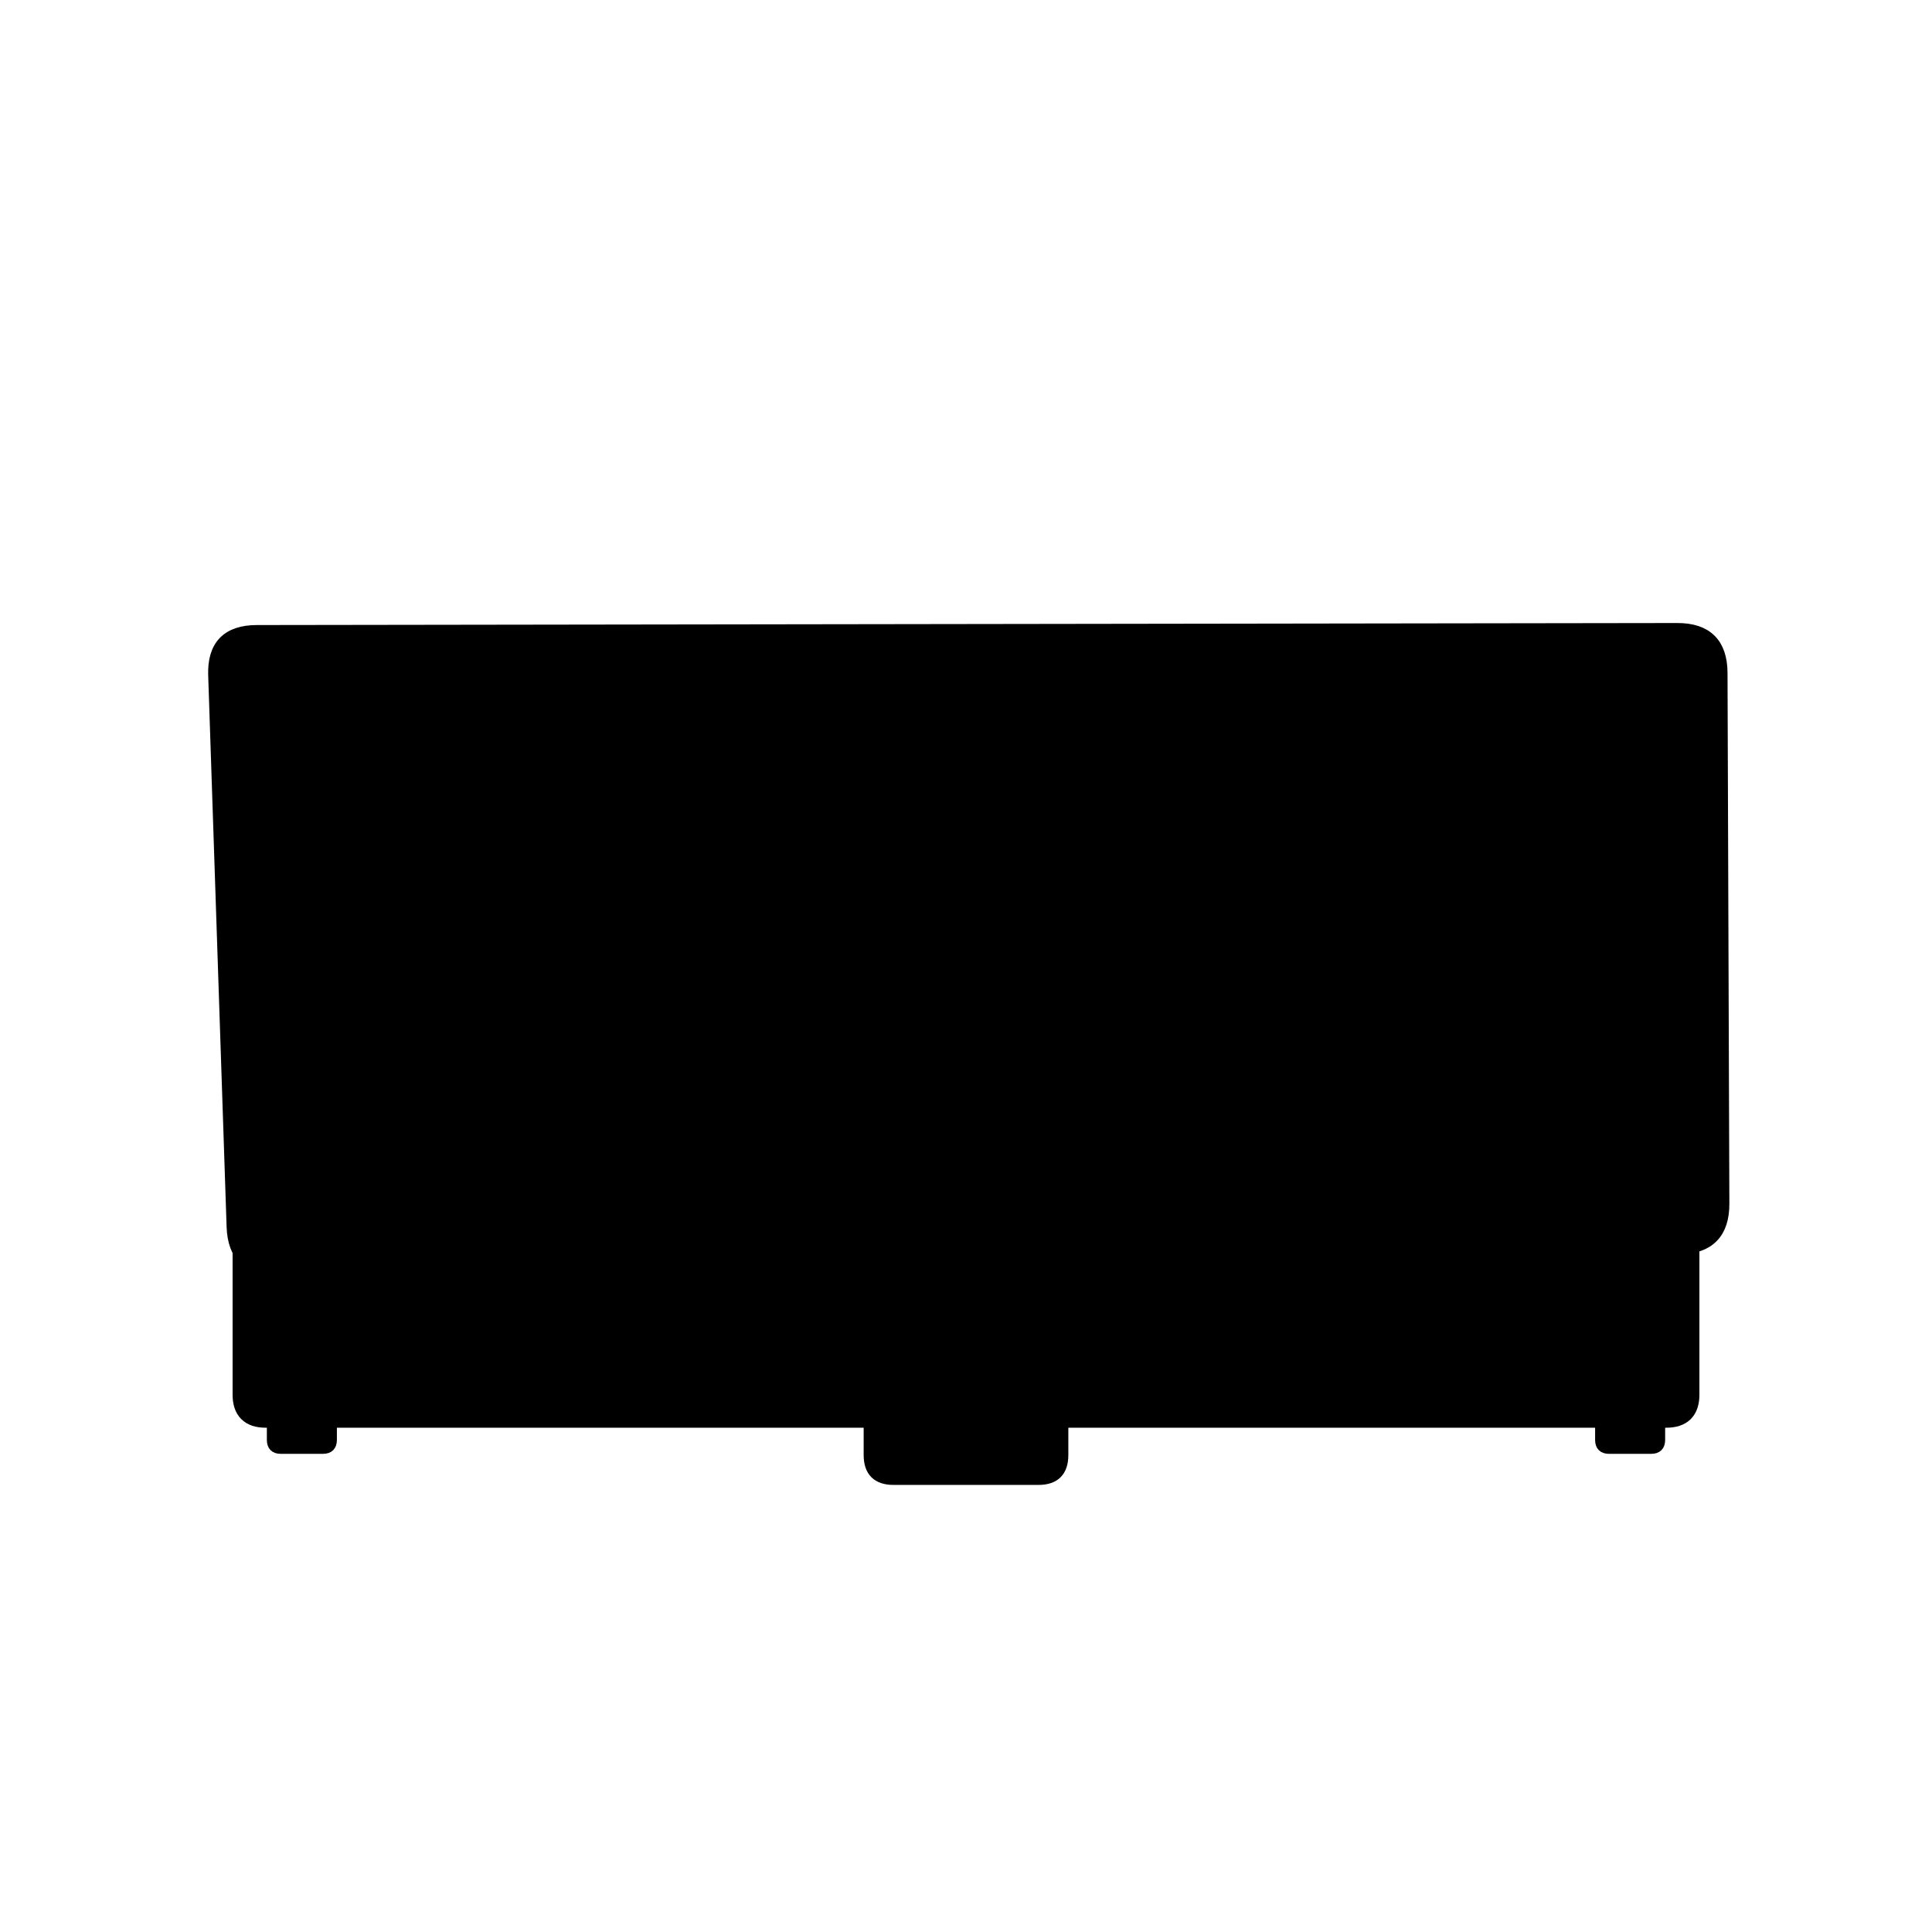
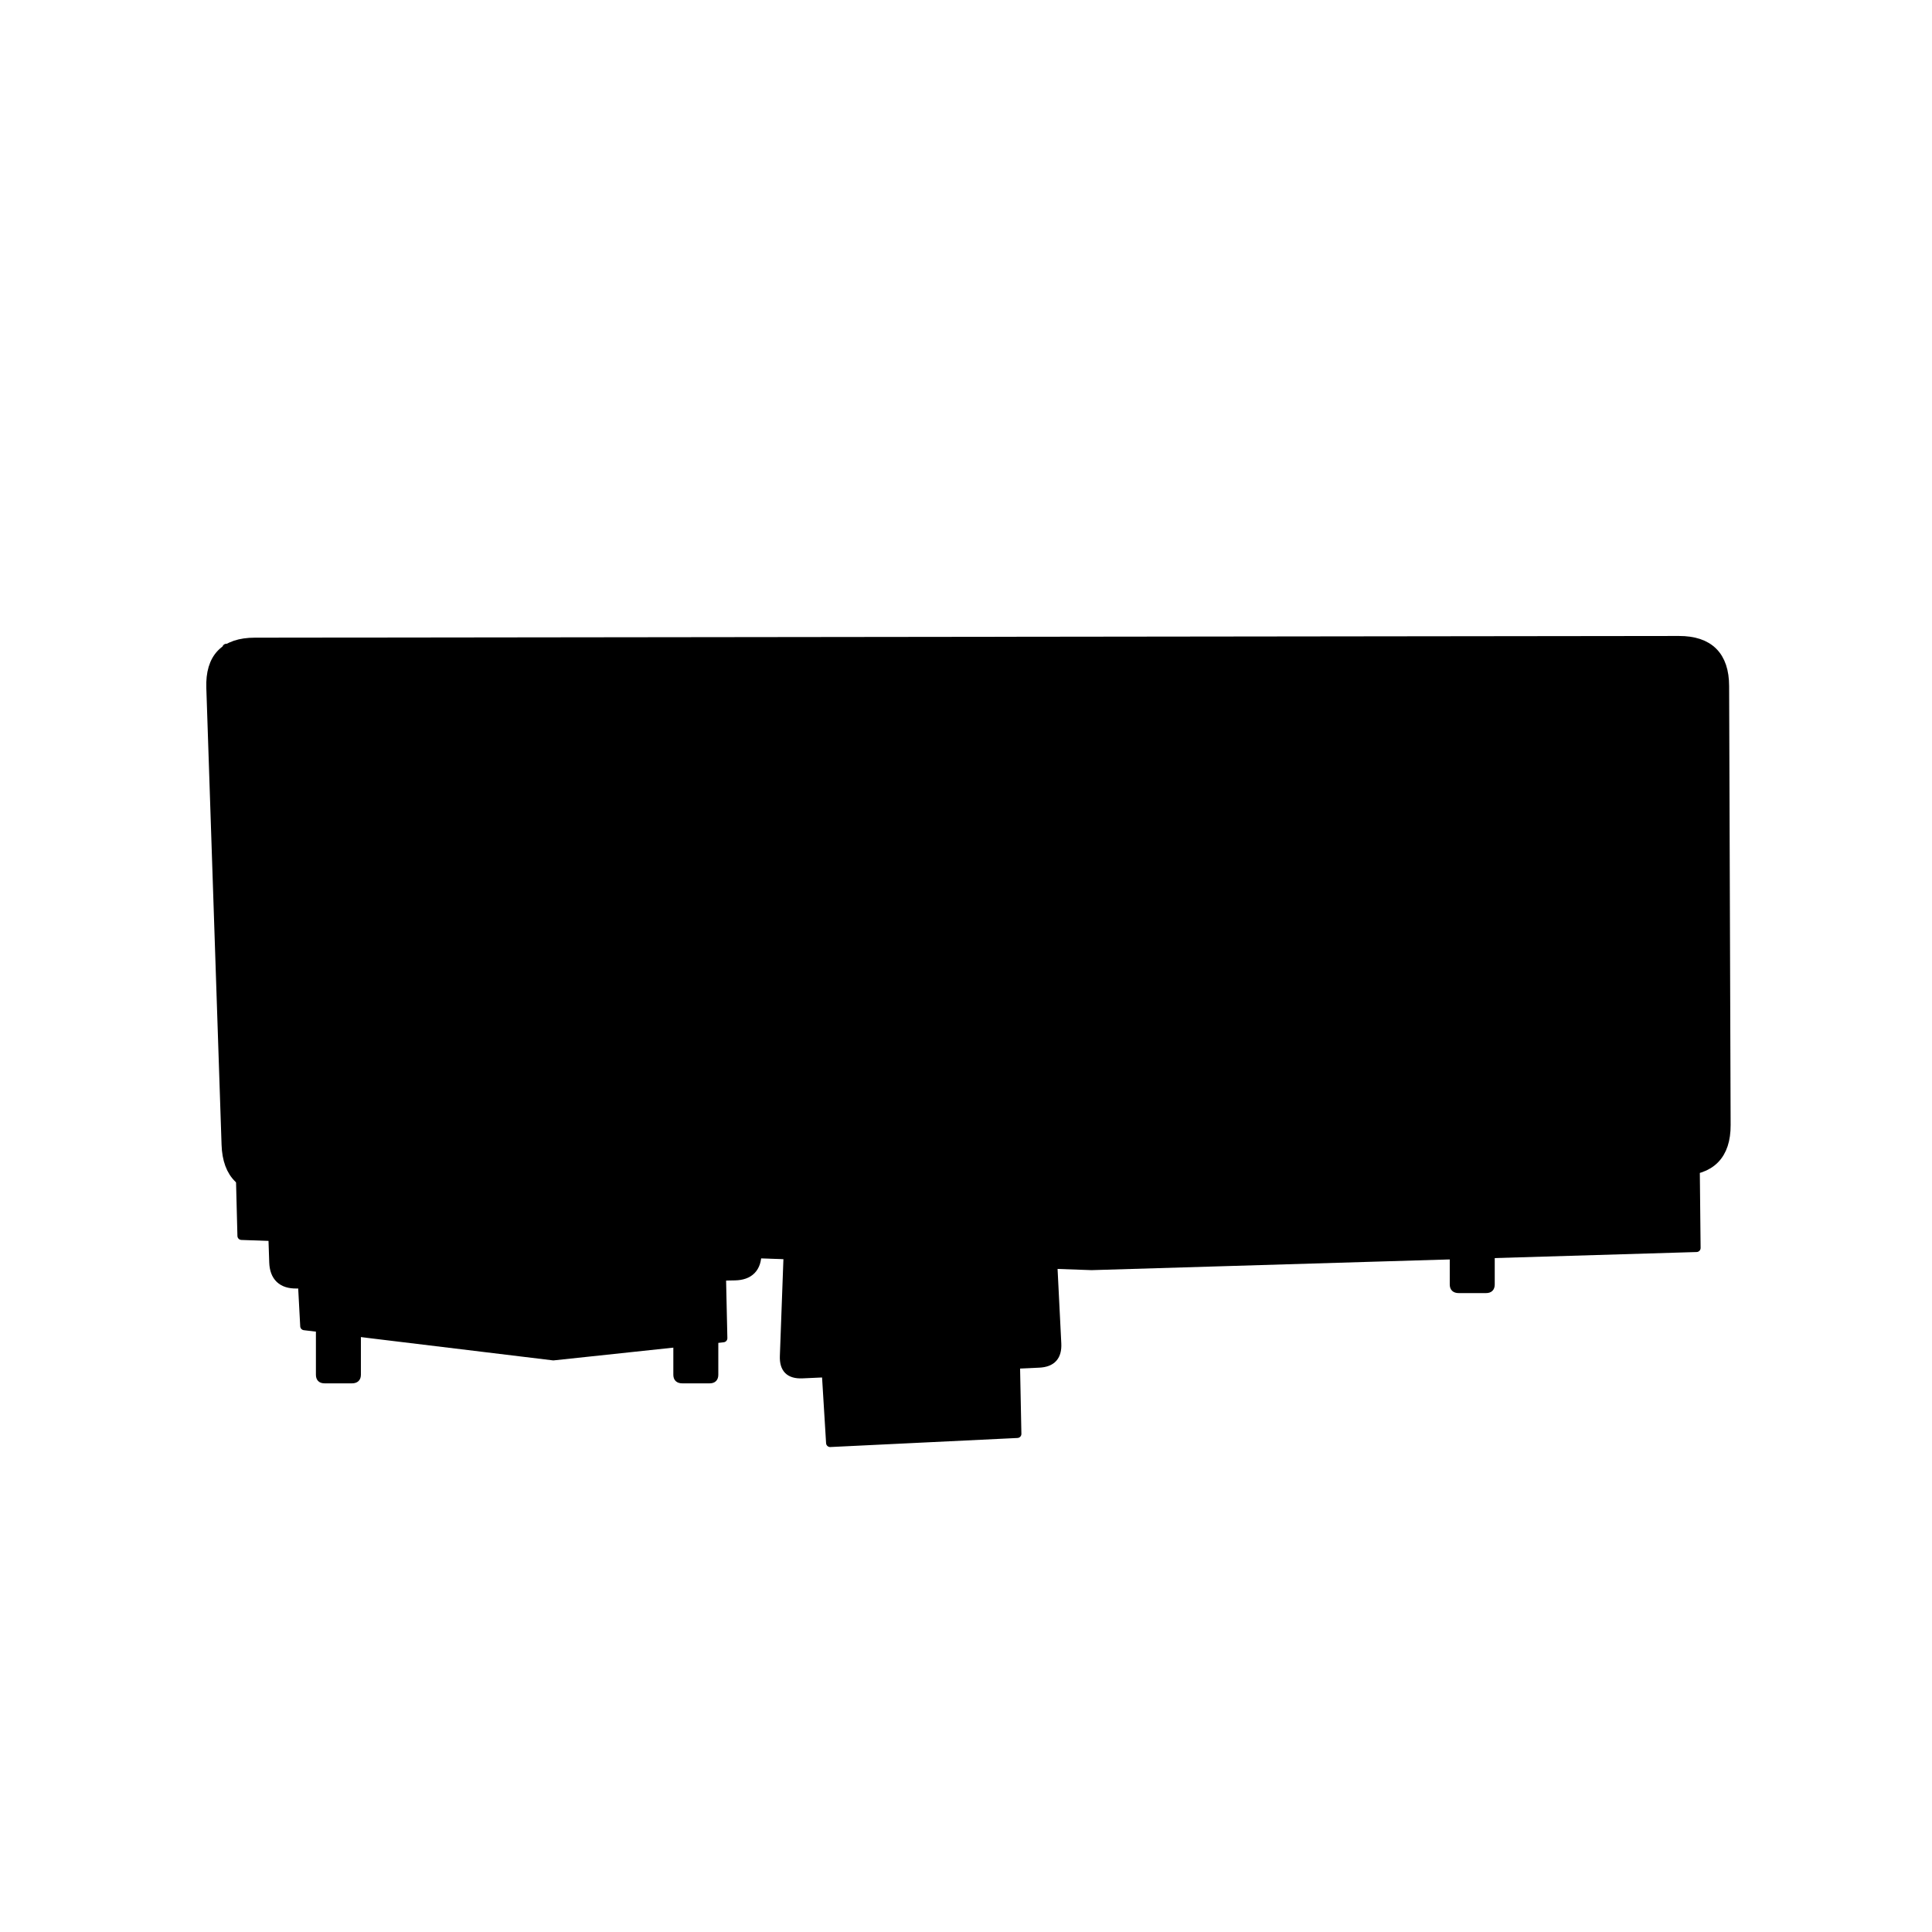
<svg xmlns="http://www.w3.org/2000/svg" viewBox="0 0 64 64" width="64" height="64" overflow="visible">
  <g stroke-linejoin="round" stroke-linecap="round">
-     <path d="M8.8,22H55.2Q56,22 56,22.8V46.2Q56,47 55.2,47H8.8Q8,47 8,46.2V22.8Q8,22 8.8,22Z" fill="currentColor" stroke="currentColor" stroke-width="0.59" />
-     <path d="M9.3,23H10.7Q11,23 11,23.3V27.7Q11,28 10.7,28H9.3Q9,28 9,27.7V23.3Q9,23 9.3,23Z" fill="currentColor" stroke="currentColor" stroke-width="0.32" />
-     <path d="M9.3,43H10.7Q11,43 11,43.3V47.7Q11,48 10.7,48H9.3Q9,48 9,47.7V43.3Q9,43 9.3,43Z" fill="currentColor" stroke="currentColor" stroke-width="0.32" />
-     <path d="M53.3,23H54.7Q55,23 55,23.3V27.7Q55,28 54.7,28H53.3Q53,28 53,27.7V23.3Q53,23 53.3,23Z" fill="currentColor" stroke="currentColor" stroke-width="0.32" />
-     <path d="M53.3,43H54.7Q55,43 55,43.3V47.7Q55,48 54.7,48H53.3Q53,48 53,47.7V43.3Q53,43 53.3,43Z" fill="currentColor" stroke="currentColor" stroke-width="0.32" />
-     <path d="M8.506,20.918Q7.061,20.92 7.109,22.364 L7.719,40.636Q7.767,42.08 9.212,42.058 L55.635,41.34Q57.08,41.318 57.075,39.873 L57.014,22.294Q57.009,20.849 55.564,20.851Z" fill="currentColor" stroke="currentColor" stroke-width="0.425" />
-     <path d="M29.6,42H34.4Q35.2,42 35.2,42.8V48.2Q35.2,49 34.4,49H29.6Q28.8,49 28.8,48.2V42.8Q28.8,42 29.6,42Z" fill="currentColor" stroke="currentColor" stroke-width="0.38" />
-     <path d="M28.995,41.639Q28.563,41.651 28.546,42.083 L28.388,45.988Q28.37,46.419 28.802,46.425 L35.057,46.512Q35.489,46.517 35.48,46.086 L35.393,41.89Q35.384,41.458 34.952,41.47Z" fill="currentColor" stroke="currentColor" stroke-width="0.2" />
+     <path d="M7.5,21.46 L56,22.16 L56.2,41.34 L36.16,41.94 L8,40.94Z" fill="currentColor" stroke="currentColor" stroke-width="0.27" />
+     <path d="M9.58,34.57 L23.76,35.27 L23.96,44.33 L18.33,44.93 L10.08,43.93Z" fill="currentColor" stroke="currentColor" stroke-width="0.27" />
+     <path d="M13.48,39.74H14.39Q14.58,39.74 14.58,39.94V42.55Q14.58,42.74 14.39,42.74H13.48Q13.28,42.74 13.28,42.55V39.94Q13.28,39.74 13.48,39.74Z" fill="currentColor" stroke="currentColor" stroke-width="0.19" />
+     <path d="M48.32,39.74H49.23Q49.42,39.74 49.42,39.94V42.55Q49.42,42.74 49.23,42.74H48.32Q48.12,42.74 48.12,42.55V39.94Q48.12,39.74 48.32,39.74Z" fill="currentColor" stroke="currentColor" stroke-width="0.19" />
+     <path d="M10.75,42.73H11.66Q11.86,42.73 11.86,42.93V45.54Q11.86,45.73 11.66,45.73H10.75Q10.56,45.73 10.56,45.54V42.93Q10.56,42.73 10.75,42.73Z" fill="currentColor" stroke="currentColor" stroke-width="0.19" />
+     <path d="M22.6,42.73H23.51Q23.7,42.73 23.7,42.93V45.54Q23.7,45.73 23.51,45.73H22.6Q22.4,45.73 22.4,45.54V42.93Q22.4,42.73 22.6,42.73Z" fill="currentColor" stroke="currentColor" stroke-width="0.19" />
+     <path d="M26.9,38 L33.5,37.5 L33.7,47.5 L27.5,47.8Z" fill="currentColor" stroke="currentColor" stroke-width="0.27" />
+     <path d="M26.881,37.42Q26.21,37.409 26.185,38.081 L25.934,44.919Q25.909,45.591 26.581,45.56 L34.419,45.206Q35.091,45.176 35.057,44.505 L34.742,38.217Q34.709,37.546 34.037,37.535Z" fill="currentColor" stroke="currentColor" stroke-width="0.2" />
+     <path d="M8.443,21.336Q6.998,21.338 7.047,22.782 L7.552,37.918Q7.6,39.362 9.045,39.343 L55.677,38.731Q57.122,38.712 57.117,37.267 L57.067,22.723Q57.062,21.278 55.617,21.28Z" fill="currentColor" stroke="currentColor" stroke-width="0.425" />
+     <path d="M9.552,34.315Q8.881,34.317 8.903,34.987 L9.131,41.813Q9.154,42.483 9.824,42.471 L24.343,42.202Q25.013,42.189 25.011,41.518 L24.989,34.96Q24.986,34.289 24.315,34.29Z" fill="currentColor" stroke="currentColor" stroke-width="0.425" />
  </g>
</svg>
